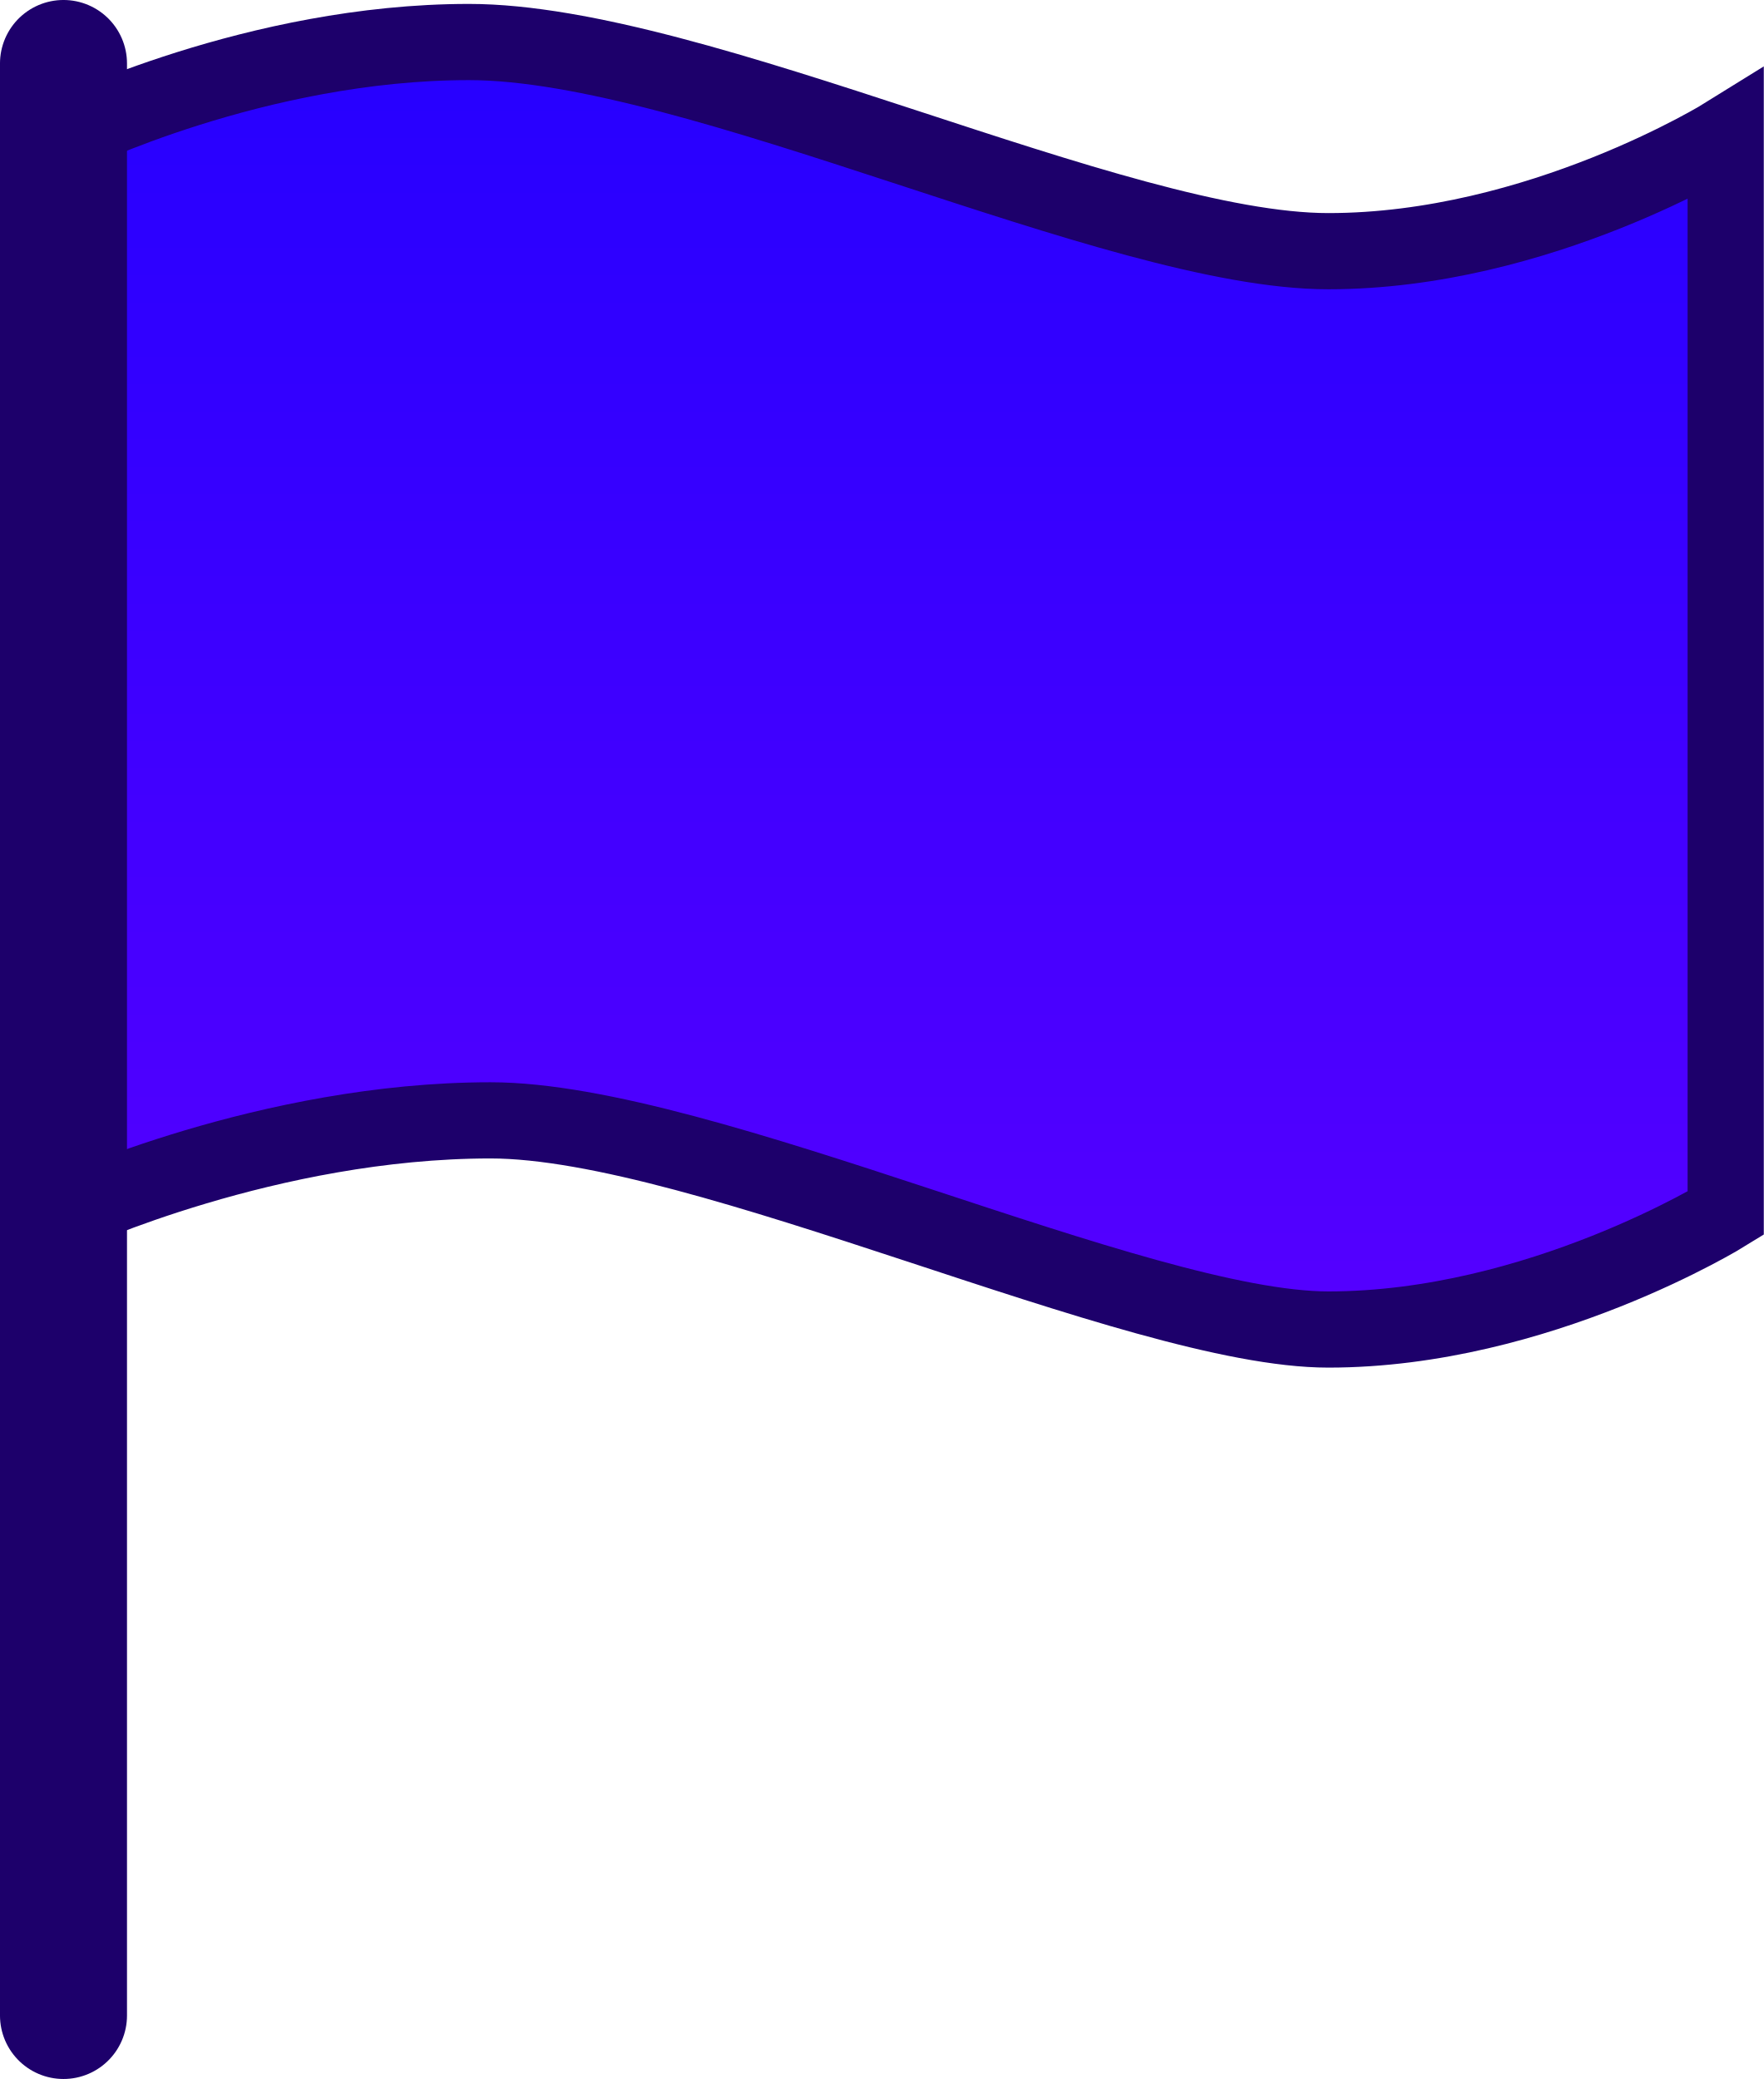
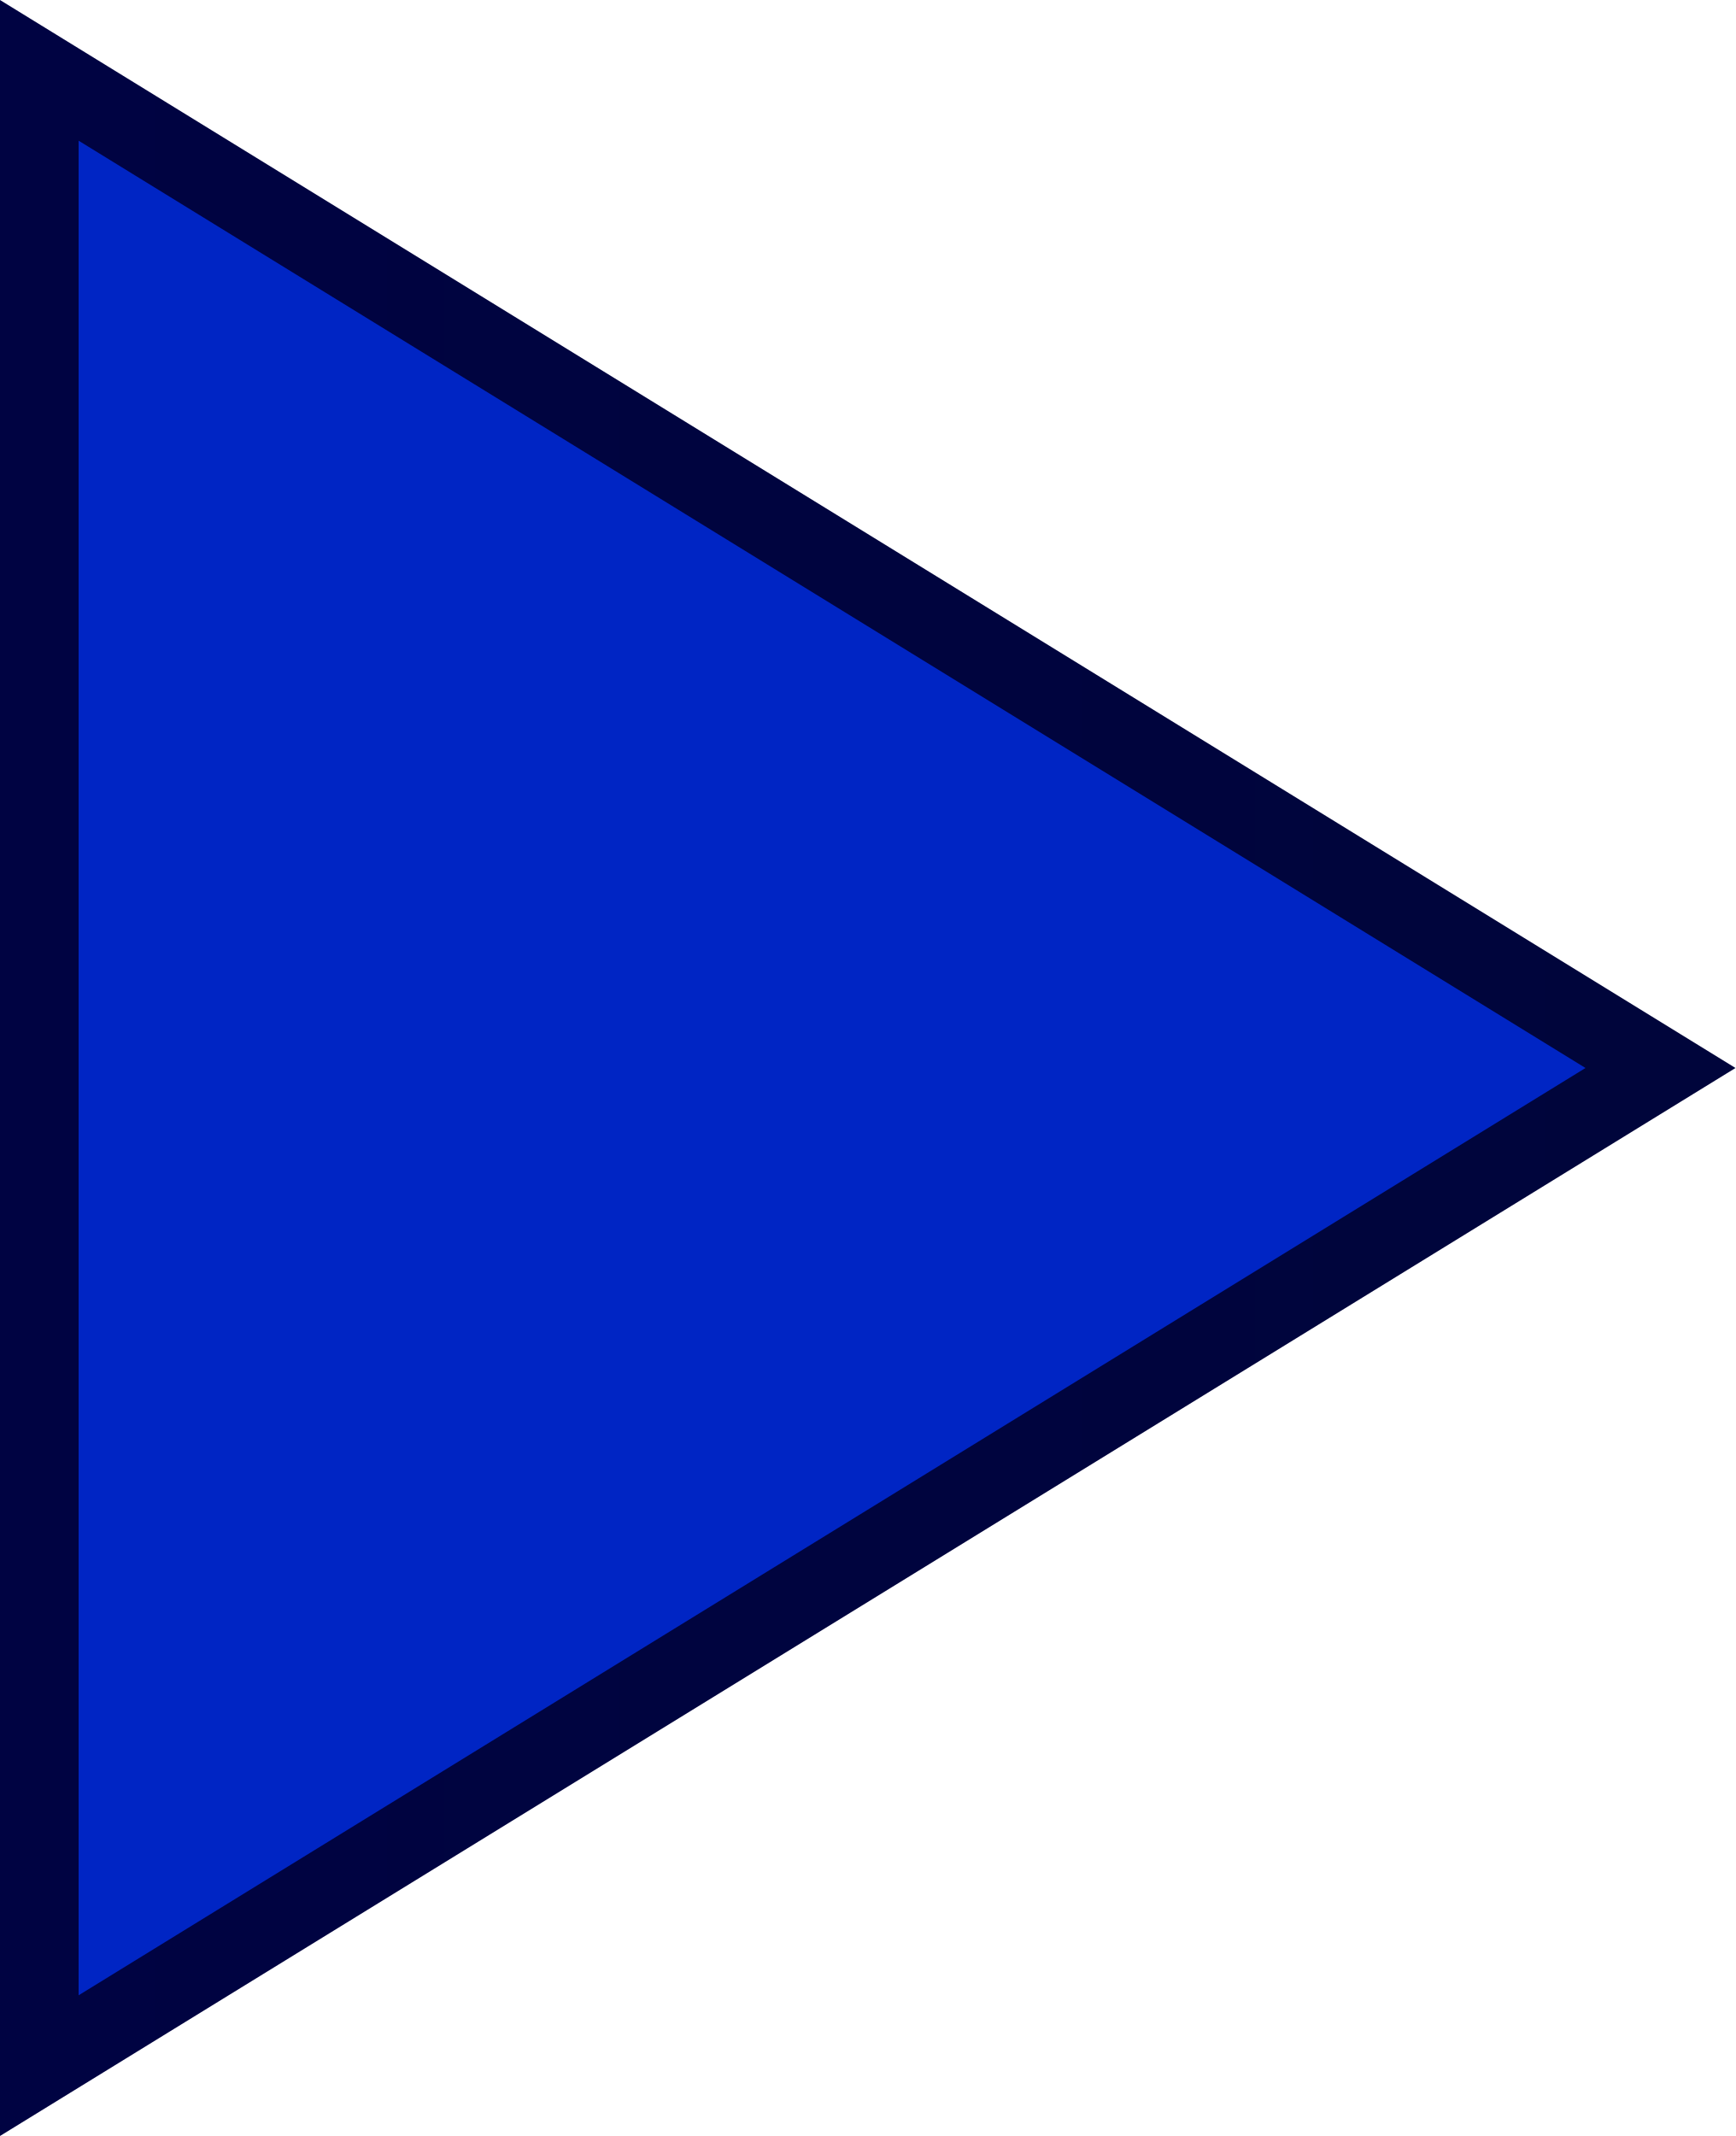
- <svg xmlns="http://www.w3.org/2000/svg" viewBox="0,0,69.435,81.854" height="81.854" width="69.435" version="1.1">
+ <svg xmlns="http://www.w3.org/2000/svg" version="1.1" width="66.228" height="81.505" viewBox="0,0,66.228,81.505">
  <defs>
-     <linearGradient id="color-1" gradientUnits="userSpaceOnUse" y2="191.841" x2="240.074" y1="141.151" x1="240.074">
-       <stop stop-color="#2600ff" offset="0" />
-       <stop stop-color="#5500ff" offset="1" />
+     <linearGradient x1="293.768" y1="180" x2="355.634" y2="180" gradientUnits="userSpaceOnUse" id="color-1">
+       <stop offset="0" stop-color="#000342" />
+       <stop offset="1" stop-color="#00053b" />
    </linearGradient>
  </defs>
-   <g transform="translate(-204.7824,-139.4955)">
-     <g style="mix-blend-mode: normal" stroke-dashoffset="0" stroke-dasharray="" stroke-miterlimit="10" stroke-linejoin="miter" stroke="#1d006b" fill-rule="nonzero" data-paper-data="{&quot;isPaintingLayer&quot;:true}">
-       <path stroke-linecap="butt" stroke-width="3" fill="url(#color-1)" d="M207.431,187.266v-42.456c0,0 7.45,-3.66 15.812,-3.66c8.99,0 25.476,8.235 33.834,8.235c8.292,0 15.642,-4.575 15.642,-4.575v42.456c0,0 -7.377,4.575 -15.642,4.575c-7.511,0 -24.579,-8.235 -32.984,-8.235c-8.731,0 -16.662,3.66 -16.662,3.66z" />
-       <path stroke-linecap="round" stroke-width="5" fill="none" d="M207.282,218.849v-76.854" />
+   <g transform="translate(-292.268,-139.2477)">
+     <g fill="#0025c4" stroke="url(#color-1)" stroke-width="3" stroke-miterlimit="10">
+       <path d="M293.768,141.932l61.866,38.068l-61.866,38.068z" />
    </g>
  </g>
</svg>
